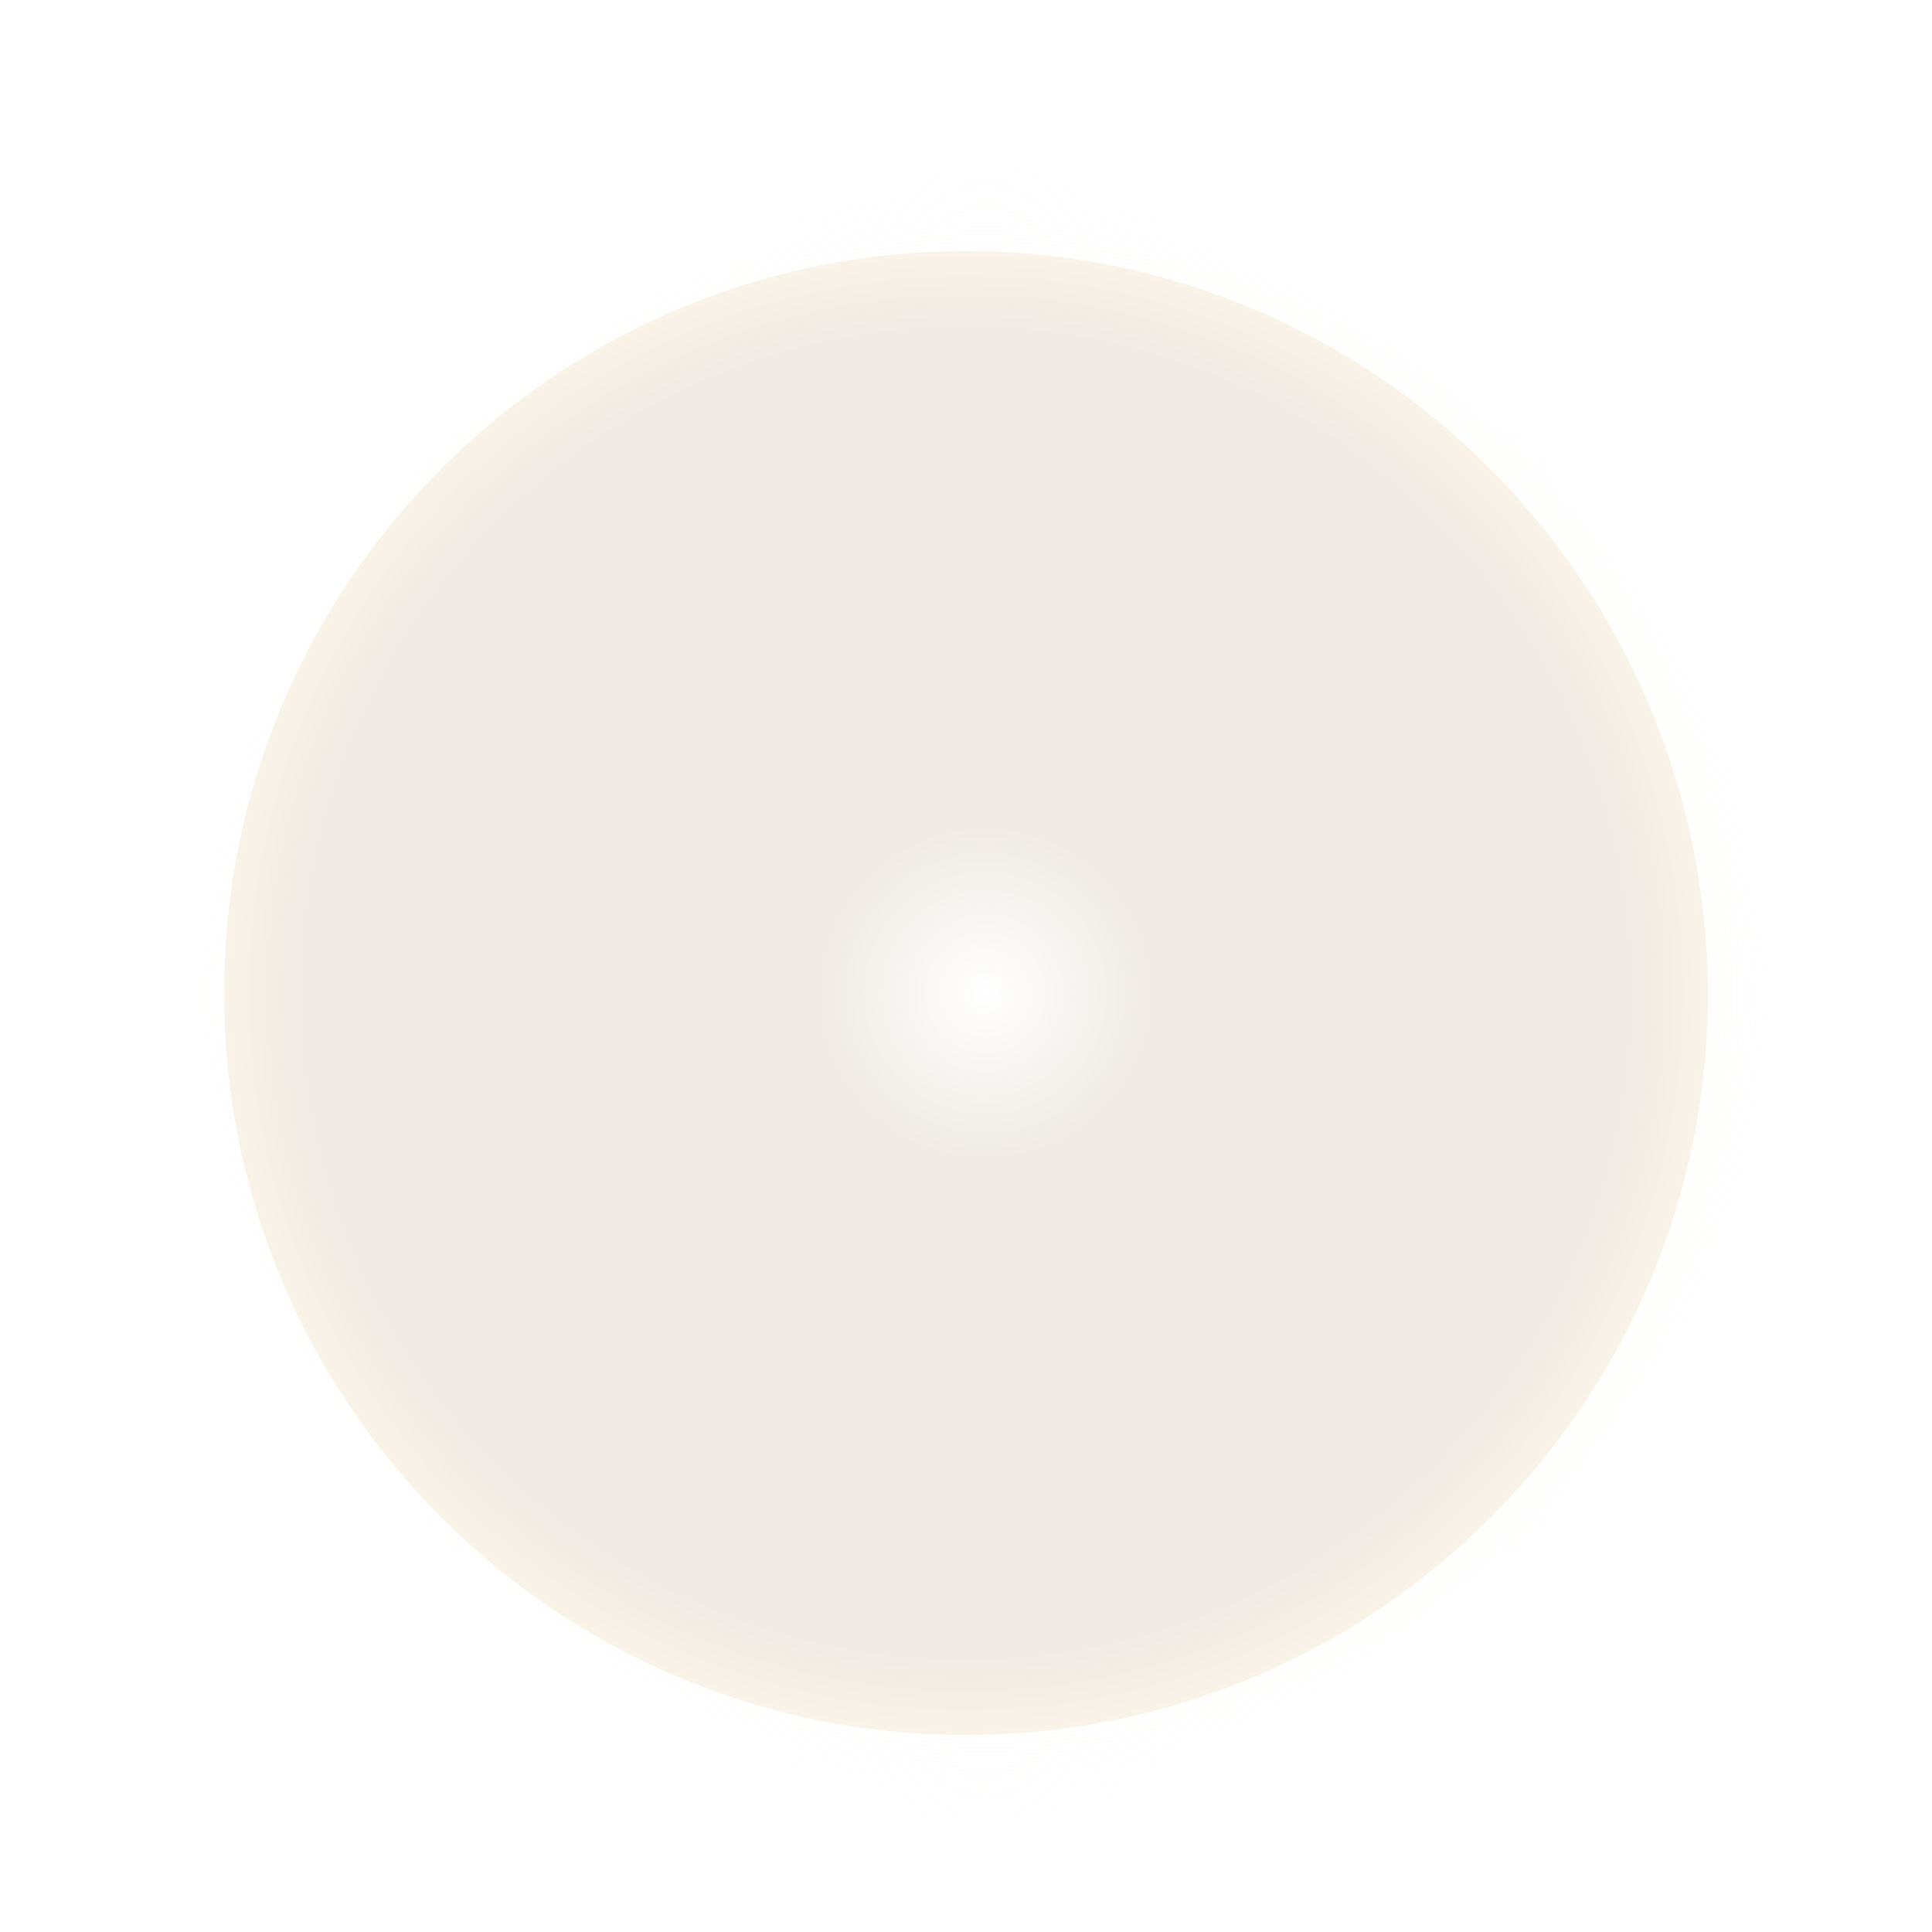
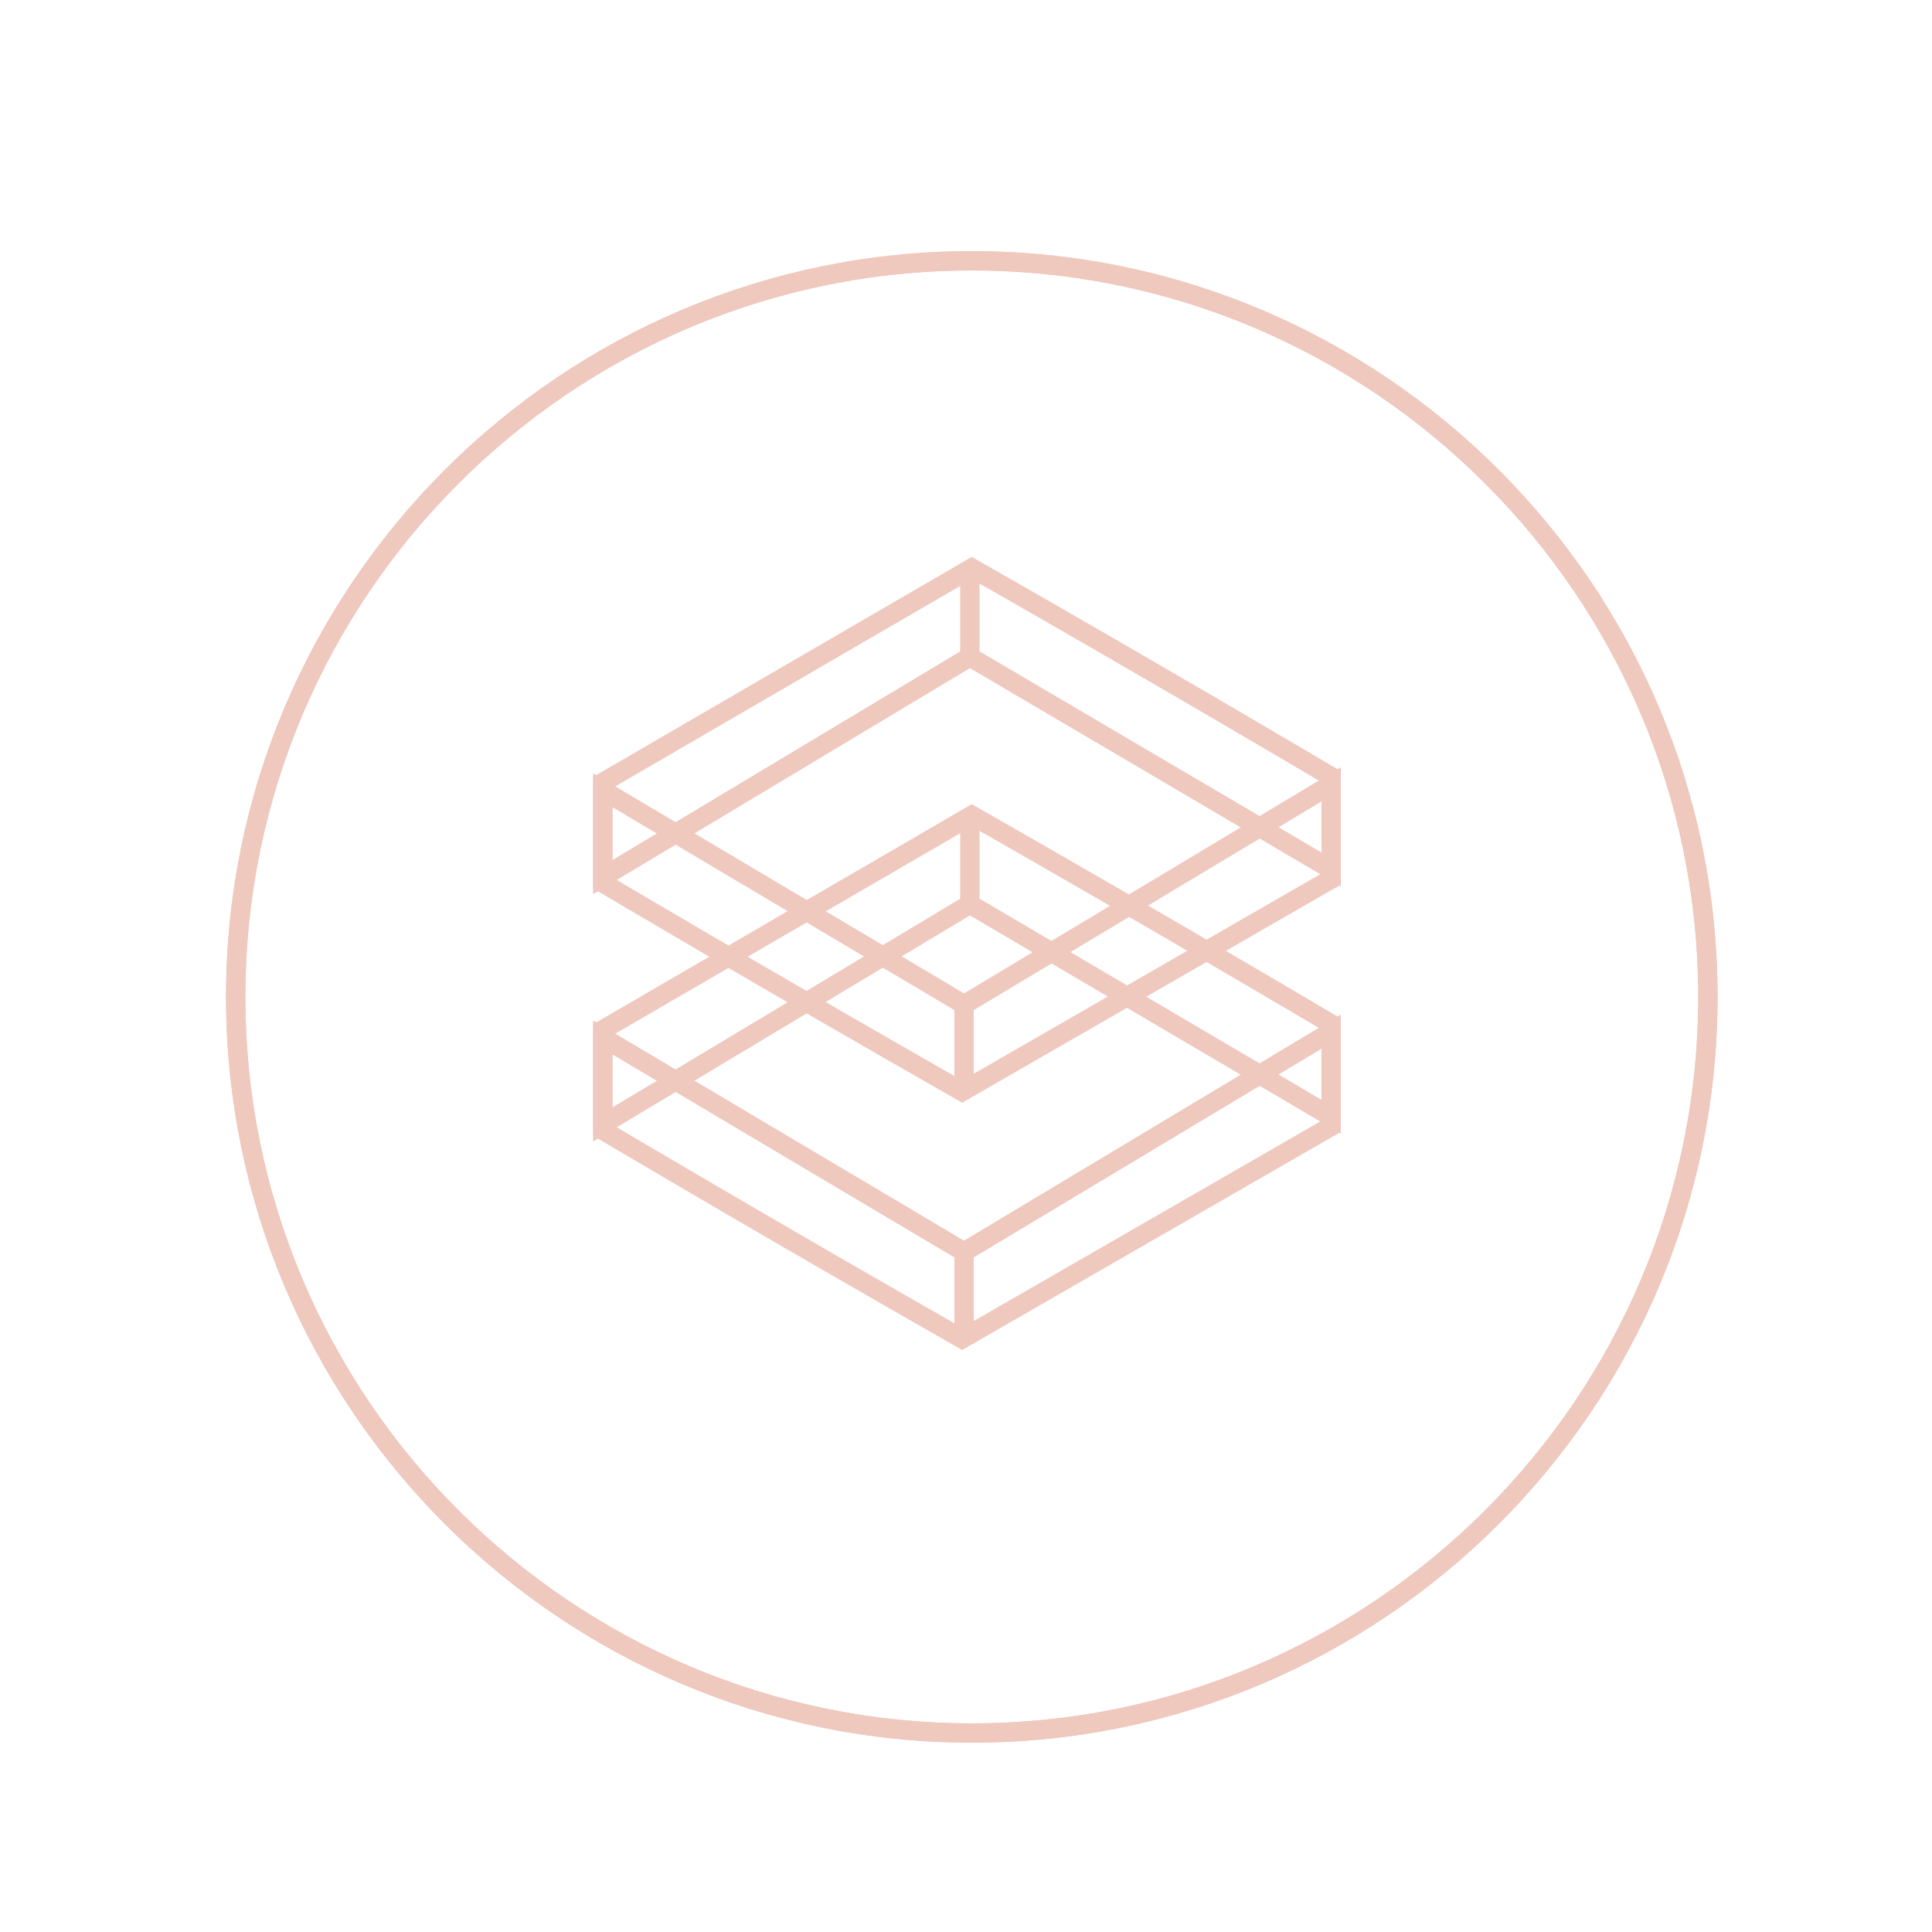
- <svg xmlns="http://www.w3.org/2000/svg" version="1.1" id="Layer_1" x="0px" y="0px" viewBox="0 0 100 100" style="" xml:space="preserve">
+ <svg xmlns="http://www.w3.org/2000/svg" version="1.1" id="Layer_1" x="0px" y="0px" viewBox="0 0 100 100" style="enable-background:new 0 0 100 100;" xml:space="preserve">
  <style type="text/css">
- 	.st0{fill:url(#SVGID_1_);}
- 	.st1{fill:#EFEAE4;}
- 	.st2{fill:url(#SVGID_2_);}
- 	.st3{fill:url(#SVGID_3_);}
- 	.st4{fill:none;stroke:url(#SVGID_4_);stroke-width:2;stroke-linecap:round;stroke-linejoin:round;stroke-miterlimit:10;}
- 	.st5{fill:none;stroke:url(#SVGID_5_);stroke-width:2;stroke-linecap:round;stroke-linejoin:round;stroke-miterlimit:10;}
- 	.st6{fill:none;stroke:url(#SVGID_6_);stroke-linecap:round;stroke-linejoin:round;stroke-miterlimit:10;}
- 	.st7{fill:none;stroke:url(#SVGID_7_);stroke-linecap:round;stroke-linejoin:round;stroke-miterlimit:10;}
- 	.st8{fill:none;stroke:url(#SVGID_8_);stroke-linecap:round;stroke-linejoin:round;stroke-miterlimit:10;}
- 	.st9{fill:none;stroke:url(#SVGID_9_);stroke-linecap:round;stroke-linejoin:round;stroke-miterlimit:10;}
+ 	.st0{fill:none;stroke:#EFC8BE;stroke-miterlimit:10;}
</style>
-   <radialGradient id="SVGID_1_" cx="51" cy="50.6" r="49.501" gradientTransform="matrix(1 0 0 -1 0 102)" gradientUnits="userSpaceOnUse">
-     <stop offset="0" style="stop-color:#F9F2E7" />
-     <stop offset="1" style="stop-color:#FFFFFF;stop-opacity:0" />
-   </radialGradient>
-   <path class="st0 xKUnsUns_0" d="M51,1.9C23.7,1.9,1.5,24.1,1.5,51.4s22.2,49.5,49.5,49.5s49.5-22.2,49.5-49.5C100.4,24.1,78.3,1.9,51,1.9z" />
-   <g>
-     <path class="st1 xKUnsUns_1" d="M57,56.2h-1.8v3.4H57c1.4,0,2-0.7,2-1.6C59.1,56.9,58.4,56.2,57,56.2z" />
-     <radialGradient id="SVGID_2_" cx="50" cy="50.6" r="38.4" gradientTransform="matrix(1 0 0 -1 0 102)" gradientUnits="userSpaceOnUse">
-       <stop offset="0.892" style="stop-color:#EFEAE4" />
-       <stop offset="1" style="stop-color:#F9F2E7" />
-     </radialGradient>
-     <path class="st2 xKUnsUns_2" d="M50,13c-21.2,0-38.4,17.2-38.4,38.4S28.8,89.8,50,89.8s38.4-17.2,38.4-38.4C88.3,30.2,71.2,13,50,13z" />
-     <radialGradient id="SVGID_3_" cx="51" cy="50.6" r="38.886" gradientTransform="matrix(1 0 0 -1 0 102)" gradientUnits="userSpaceOnUse">
-       <stop offset="0" style="stop-color:#FFFFFF" />
-       <stop offset="0.224" style="stop-color:#FFFFFF;stop-opacity:0" />
-     </radialGradient>
-     <path class="st3 xKUnsUns_3" d="M51,12.5c-21.5,0-38.9,17.4-38.9,38.9S29.5,90.3,51,90.3s38.9-17.4,38.9-38.9C89.8,29.9,72.5,12.5,51,12.5z" />
-   </g>
-   <linearGradient id="SVGID_4_" gradientUnits="userSpaceOnUse" x1="11.2" y1="50.4" x2="89.4" y2="50.4" gradientTransform="matrix(1 0 0 -1 0 102)">
-     <stop offset="0" style="stop-color:#D4C4B0" />
-     <stop offset="1" style="stop-color:#F9F2E7" />
-   </linearGradient>
-   <path class="st4 xKUnsUns_4" d="M50.3,13.5c21,0,38.1,17.1,38.1,38.1S71.3,89.7,50.3,89.7S12.2,72.6,12.2,51.6S29.3,13.5,50.3,13.5z" />
-   <linearGradient id="SVGID_5_" gradientUnits="userSpaceOnUse" x1="11.2" y1="551.6" x2="89.4" y2="551.6" gradientTransform="matrix(1 0 0 1 0 -500)">
-     <stop offset="0" style="stop-color:#CCBDA8" />
-     <stop offset="1" style="stop-color:#F9F1E5" />
-   </linearGradient>
-   <path class="st5 xKUnsUns_5" d="M50.3,13.5c21,0,38.1,17.1,38.1,38.1S71.3,89.7,50.3,89.7S12.2,72.6,12.2,51.6S29.3,13.5,50.3,13.5z" />
-   <linearGradient id="SVGID_6_" gradientUnits="userSpaceOnUse" x1="30.7" y1="37.39" x2="69.352" y2="37.39">
-     <stop offset="1" style="stop-color:#D1C4B0" />
-     <stop offset="1" style="stop-color:#F9F2E7" />
-   </linearGradient>
-   <path class="st6 xKUnsUns_6" d="M50.2,29.8V34l-19,11.4l0-4.9l19.1-11.1c10,5.7,18.6,10.8,18.6,10.8v4.8L50.2,34" />
-   <linearGradient id="SVGID_7_" gradientUnits="userSpaceOnUse" x1="30.7" y1="50.202" x2="69.352" y2="50.202">
-     <stop offset="1" style="stop-color:#D1C4B0" />
-     <stop offset="1" style="stop-color:#F9F2E7" />
-   </linearGradient>
-   <path class="st7 xKUnsUns_7" d="M50.2,42.6v4.2l-19,11.4l0-4.9l19.1-11.1C60.3,47.9,68.9,53,68.9,53v4.8L50.2,46.8" />
-   <linearGradient id="SVGID_8_" gradientUnits="userSpaceOnUse" x1="30.7" y1="61.35" x2="69.352" y2="61.35">
-     <stop offset="1" style="stop-color:#D1C4B0" />
-     <stop offset="1" style="stop-color:#F9F2E7" />
-   </linearGradient>
-   <path class="st8 xKUnsUns_8" d="M49.9,69v-4.2l19-11.4l0,4.9L49.8,69.3c-10-5.7-18.6-10.8-18.6-10.8v-4.8l18.7,11.1" />
-   <linearGradient id="SVGID_9_" gradientUnits="userSpaceOnUse" x1="30.7" y1="48.538" x2="69.352" y2="48.538">
-     <stop offset="1" style="stop-color:#D1C4B0" />
-     <stop offset="1" style="stop-color:#F9F2E7" />
-   </linearGradient>
-   <path class="st9 xKUnsUns_9" d="M49.9,56.2v-4.2l19-11.4l0,4.9L49.8,56.5c-10-5.7-18.6-10.8-18.6-10.8v-4.8l18.7,11.1" />
-   <style data-made-with="vivus-instant">.xKUnsUns_0{stroke-dasharray:311 313;stroke-dashoffset:312;animation:xKUnsUns_draw 2000ms linear 0ms forwards;}.xKUnsUns_1{stroke-dasharray:14 16;stroke-dashoffset:15;animation:xKUnsUns_draw 2000ms linear 111ms forwards;}.xKUnsUns_2{stroke-dasharray:242 244;stroke-dashoffset:243;animation:xKUnsUns_draw 2000ms linear 222ms forwards;}.xKUnsUns_3{stroke-dasharray:245 247;stroke-dashoffset:246;animation:xKUnsUns_draw 2000ms linear 333ms forwards;}.xKUnsUns_4{stroke-dasharray:240 242;stroke-dashoffset:241;animation:xKUnsUns_draw 2000ms linear 444ms forwards;}.xKUnsUns_5{stroke-dasharray:240 242;stroke-dashoffset:241;animation:xKUnsUns_draw 2000ms linear 555ms forwards;}.xKUnsUns_6{stroke-dasharray:102 104;stroke-dashoffset:103;animation:xKUnsUns_draw 2000ms linear 666ms forwards;}.xKUnsUns_7{stroke-dasharray:102 104;stroke-dashoffset:103;animation:xKUnsUns_draw 2000ms linear 777ms forwards;}.xKUnsUns_8{stroke-dasharray:102 104;stroke-dashoffset:103;animation:xKUnsUns_draw 2000ms linear 888ms forwards;}.xKUnsUns_9{stroke-dasharray:102 104;stroke-dashoffset:103;animation:xKUnsUns_draw 2000ms linear 1000ms forwards;}@keyframes xKUnsUns_draw{100%{stroke-dashoffset:0;}}@keyframes xKUnsUns_fade{0%{stroke-opacity:1;}94.444%{stroke-opacity:1;}100%{stroke-opacity:0;}}</style>
+   <path class="st0" d="M50.3,13.5c21,0,38.1,17.1,38.1,38.1S71.3,89.7,50.3,89.7S12.2,72.6,12.2,51.6S29.3,13.5,50.3,13.5z" />
+   <path class="st0" d="M50.3,13.5c21,0,38.1,17.1,38.1,38.1S71.3,89.7,50.3,89.7S12.2,72.6,12.2,51.6S29.3,13.5,50.3,13.5z" />
+   <path class="st0" d="M50.2,29.8V34l-19,11.4v-4.9l19.1-11.1c10,5.7,18.6,10.8,18.6,10.8V45L50.2,34" />
+   <path class="st0" d="M50.2,42.6v4.2l-19,11.4v-4.9l19.1-11.1C60.3,47.9,68.9,53,68.9,53v4.8l-18.7-11" />
+   <path class="st0" d="M49.9,69v-4.2l19-11.4v4.9l-19.1,11c-10-5.7-18.6-10.8-18.6-10.8v-4.8l18.7,11.1" />
+   <path class="st0" d="M49.9,56.2V52l19-11.4v4.9l-19.1,11c-10-5.7-18.6-10.8-18.6-10.8v-4.8L49.9,52" />
</svg>
